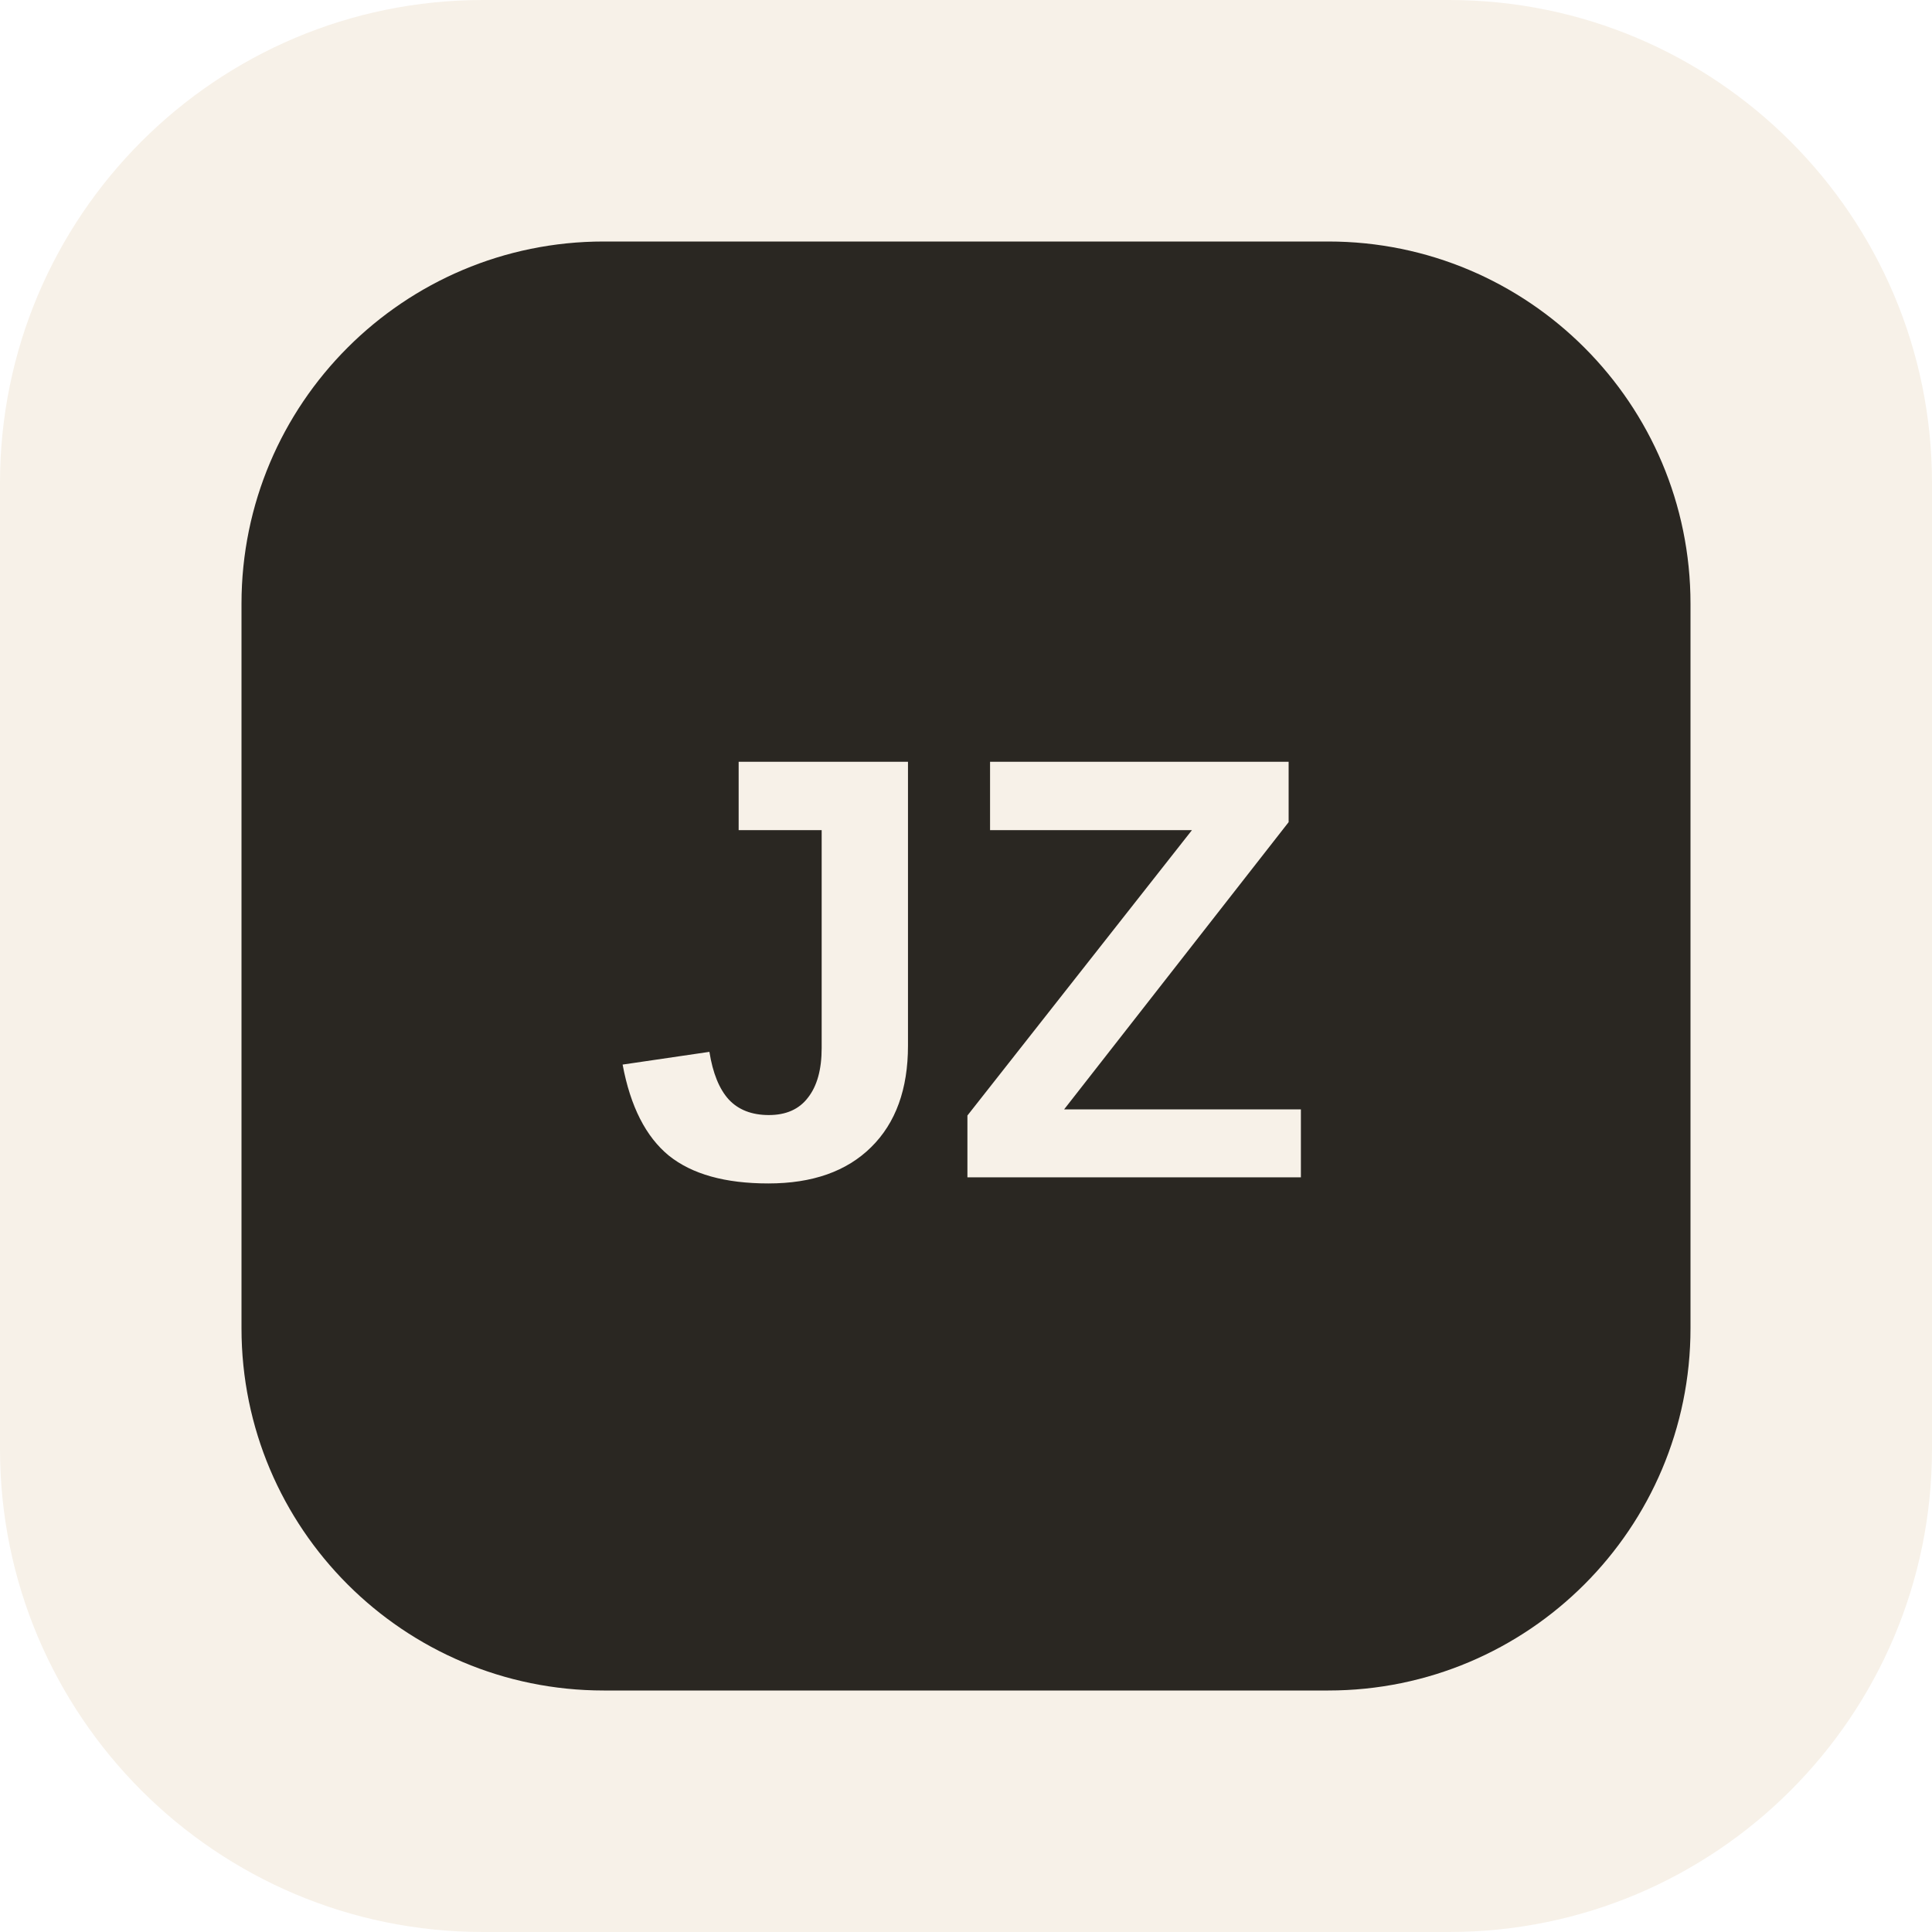
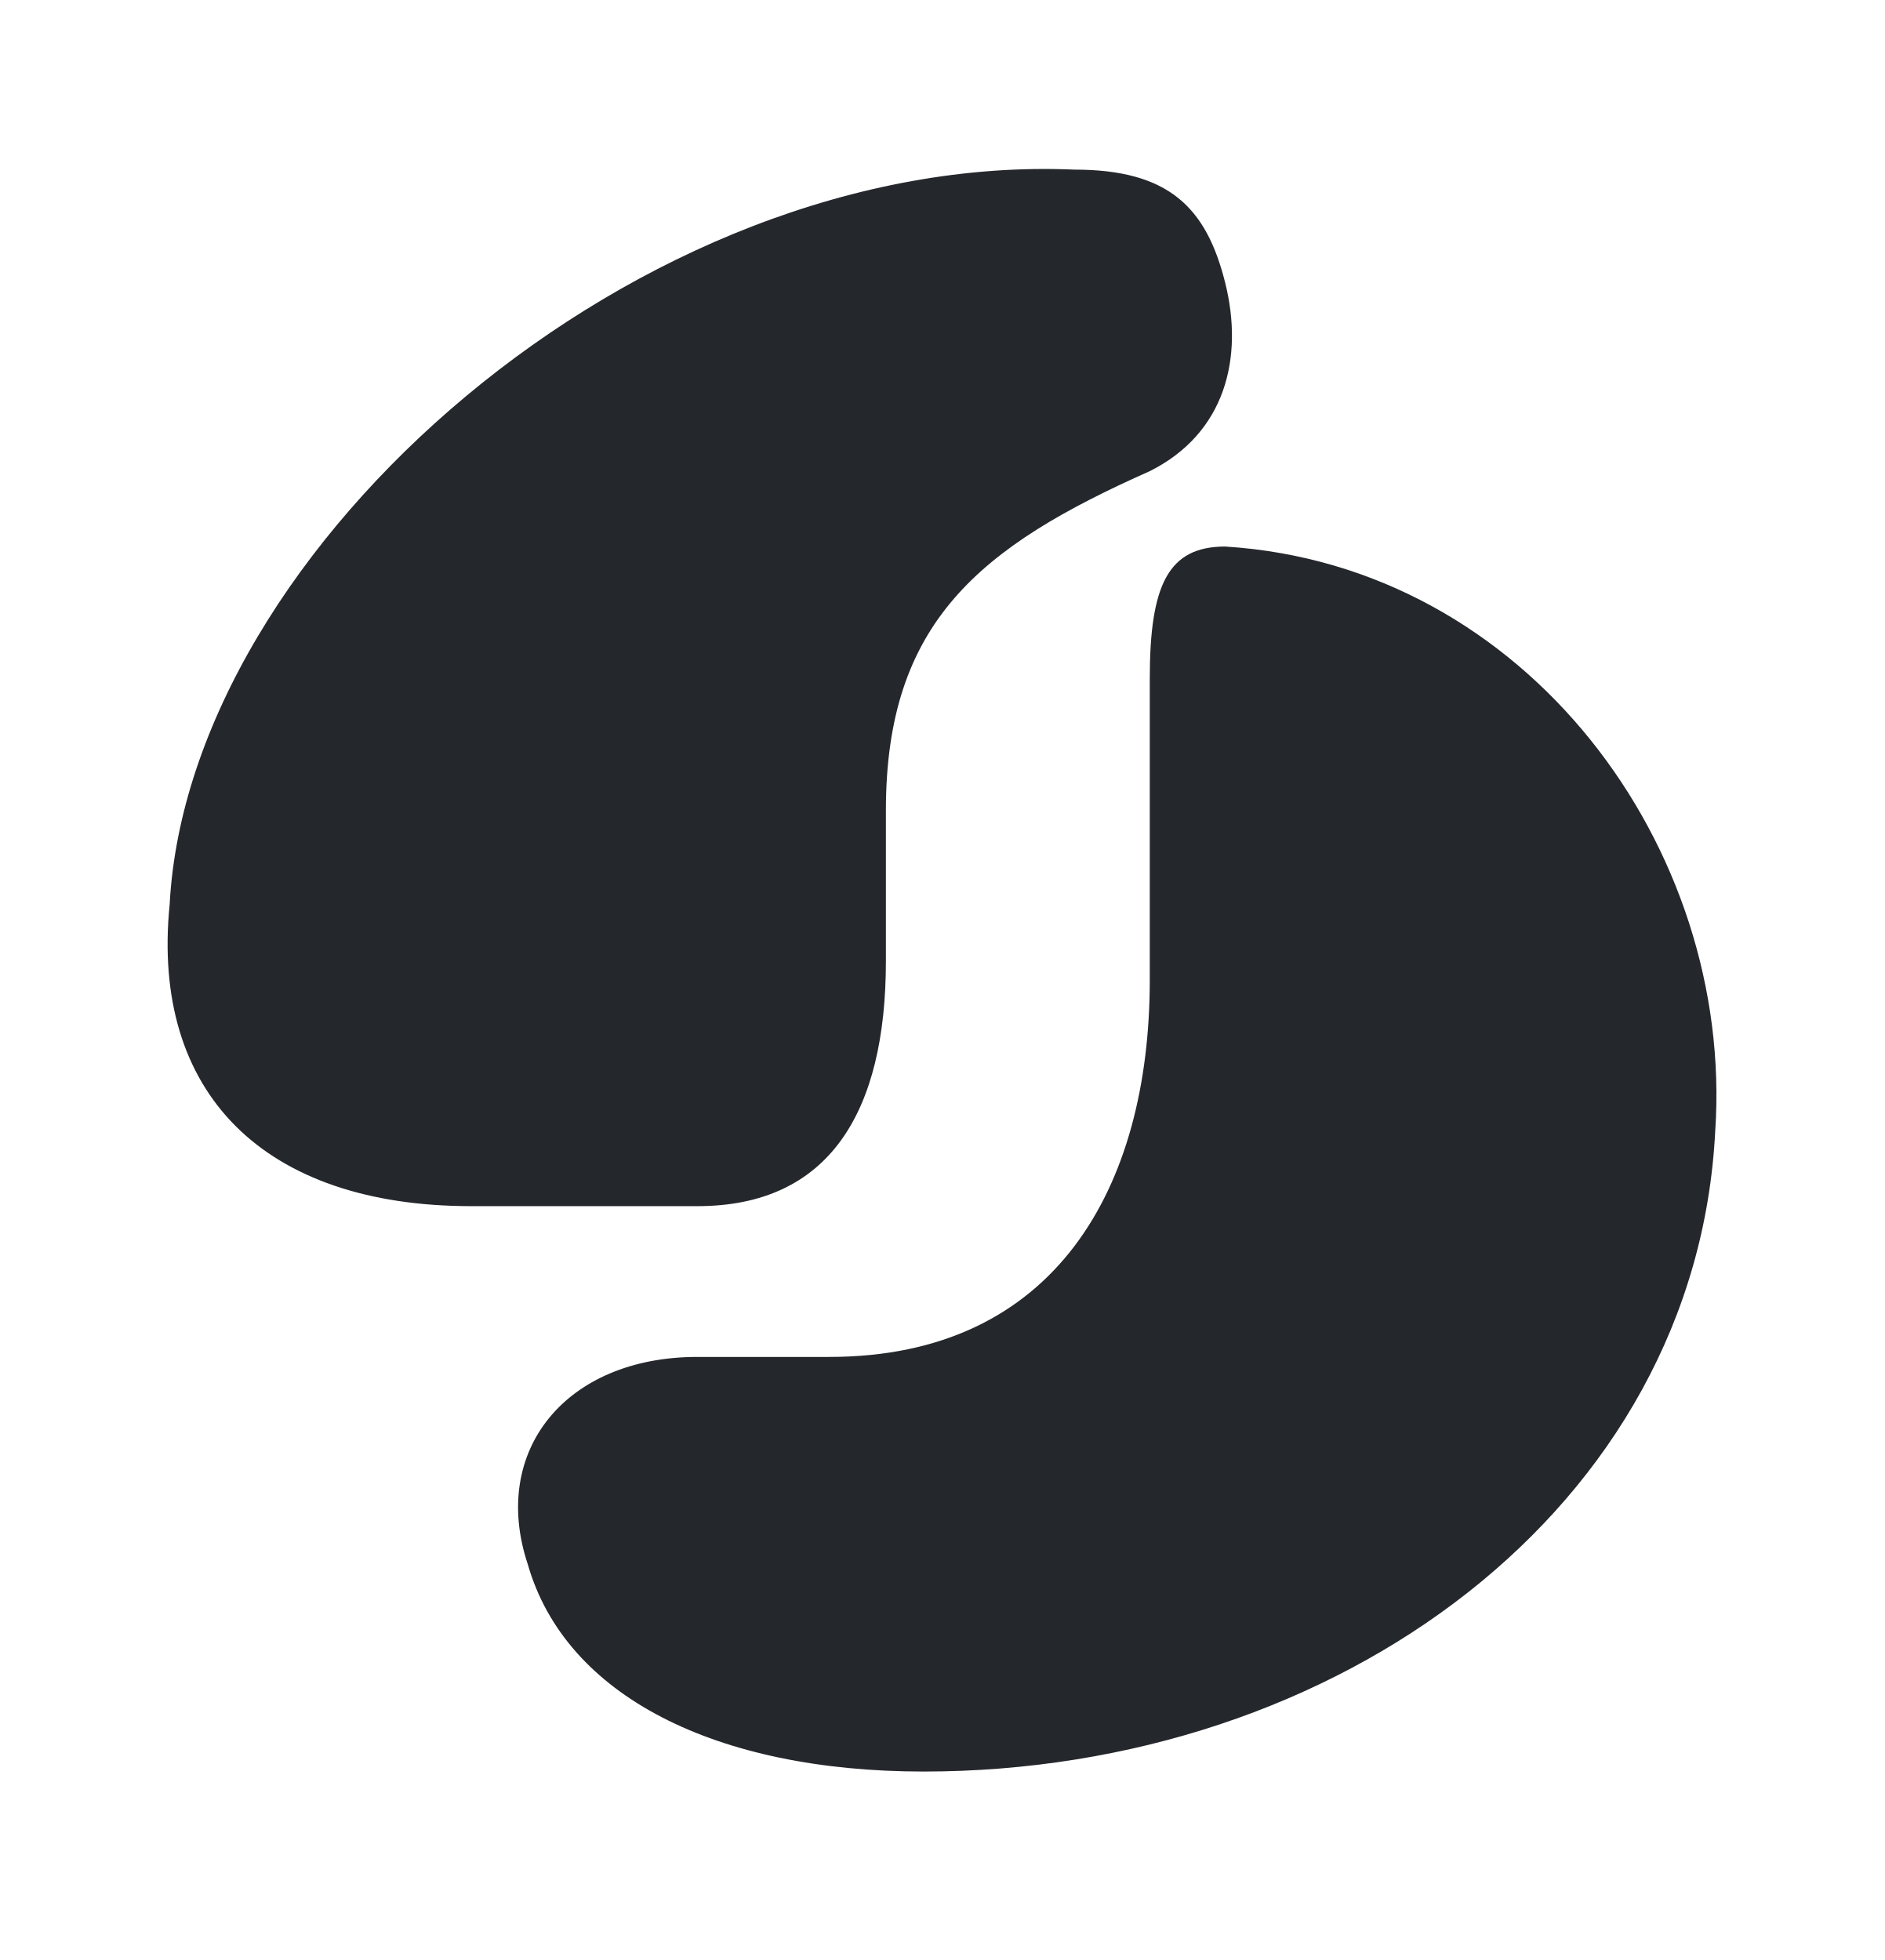
- <svg xmlns="http://www.w3.org/2000/svg" viewBox="0 0 64 64" role="img" aria-label="Jamie Zhou">
-   <rect width="64" height="64" rx="16" fill="#f7f1e8" />
-   <rect x="8" y="8" width="48" height="48" rx="12" fill="#2a2722" />
-   <text x="32" y="39" text-anchor="middle" font-family="Arial, Helvetica, sans-serif" font-size="20" font-weight="700" fill="#f7f1e8">JZ</text>
+ <svg xmlns="http://www.w3.org/2000/svg" viewBox="0 0 100 104" role="img" aria-label="Jamie — ribbon J">
+   <style>@media(prefers-color-scheme:dark){path{fill:#f7f7f2}}</style>
+   <path d="M 57 9 C 34 8 10 29 9 48 C 8 58 14 64 25 64 L 37 64 C 44 64 47 59 47 51 L 47 43 C 47 33 52 29 61 25 C 65 23 66 19 65 15 C 64 11 62 9 57 9 Z" fill="#24272b" />
+   <path d="M 65 29 C 81 30 92 45 91 60 C 90 80 71 94 49 94 C 38 94 30 90 28 83 C 26 77 30 72 37 72 L 44 72 C 56 72 61 63 61 52 L 61 36 C 61 31 62 29 65 29 Z" fill="#24272b" />
</svg>
